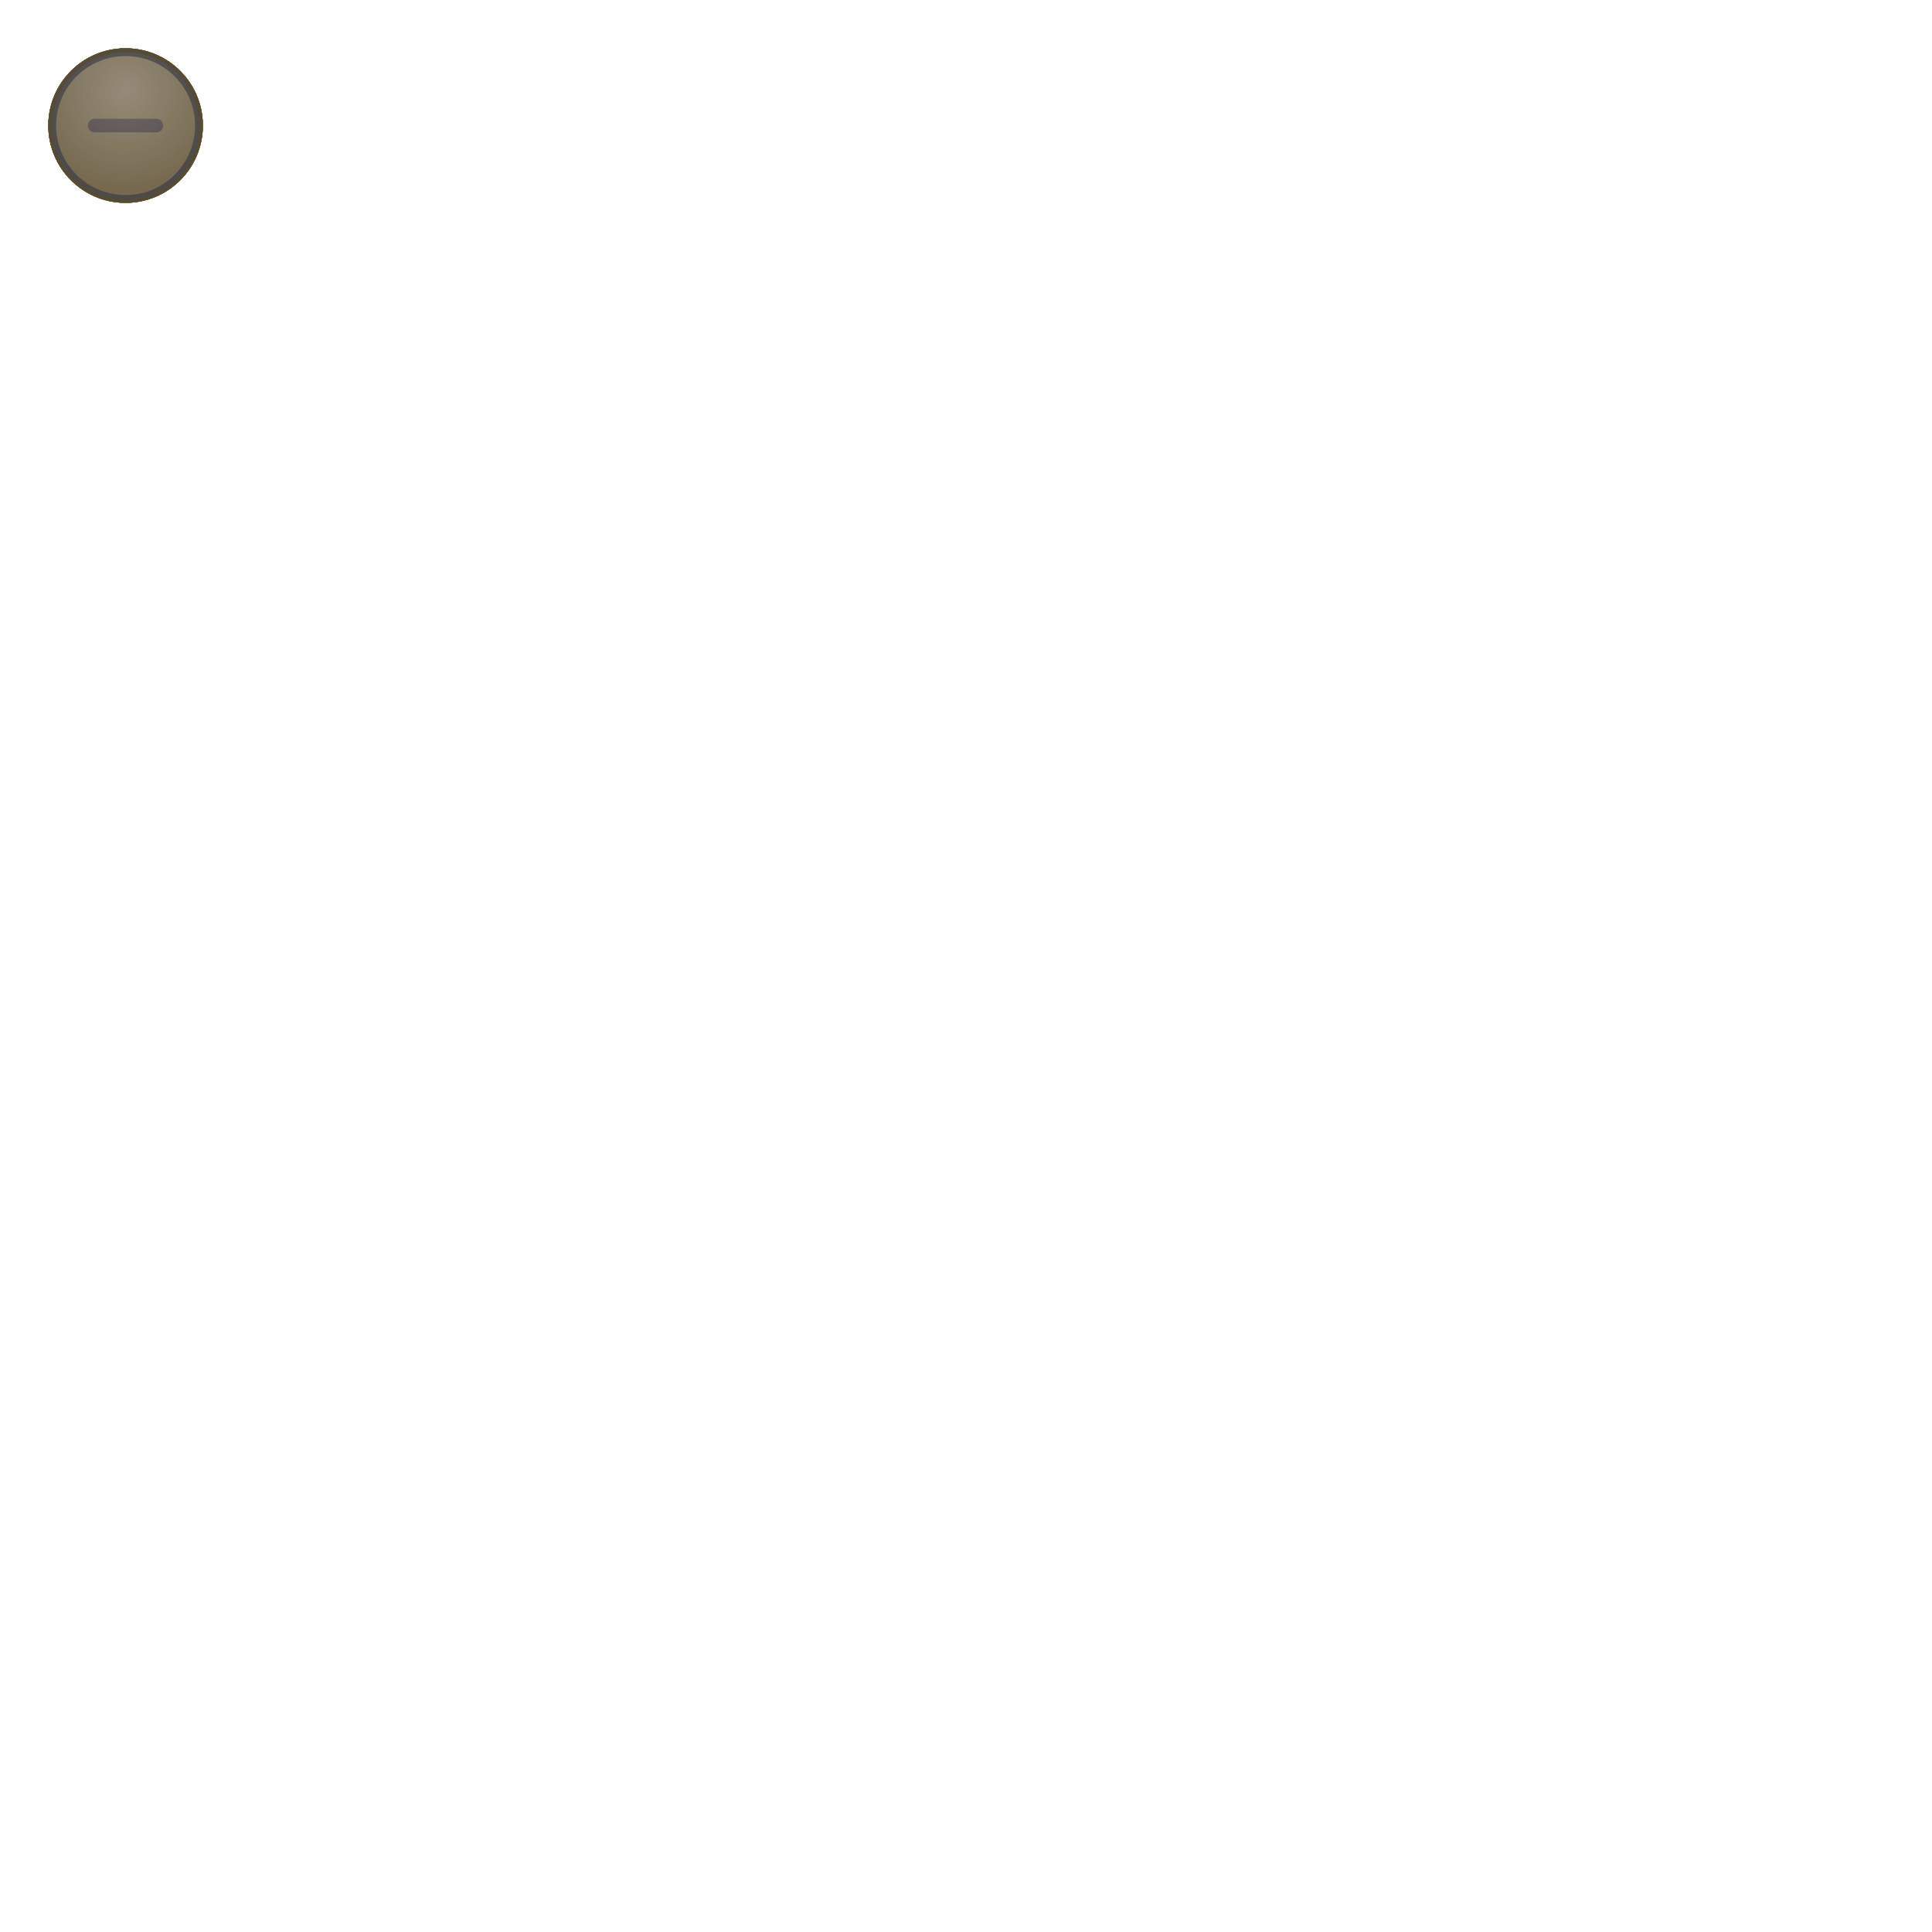
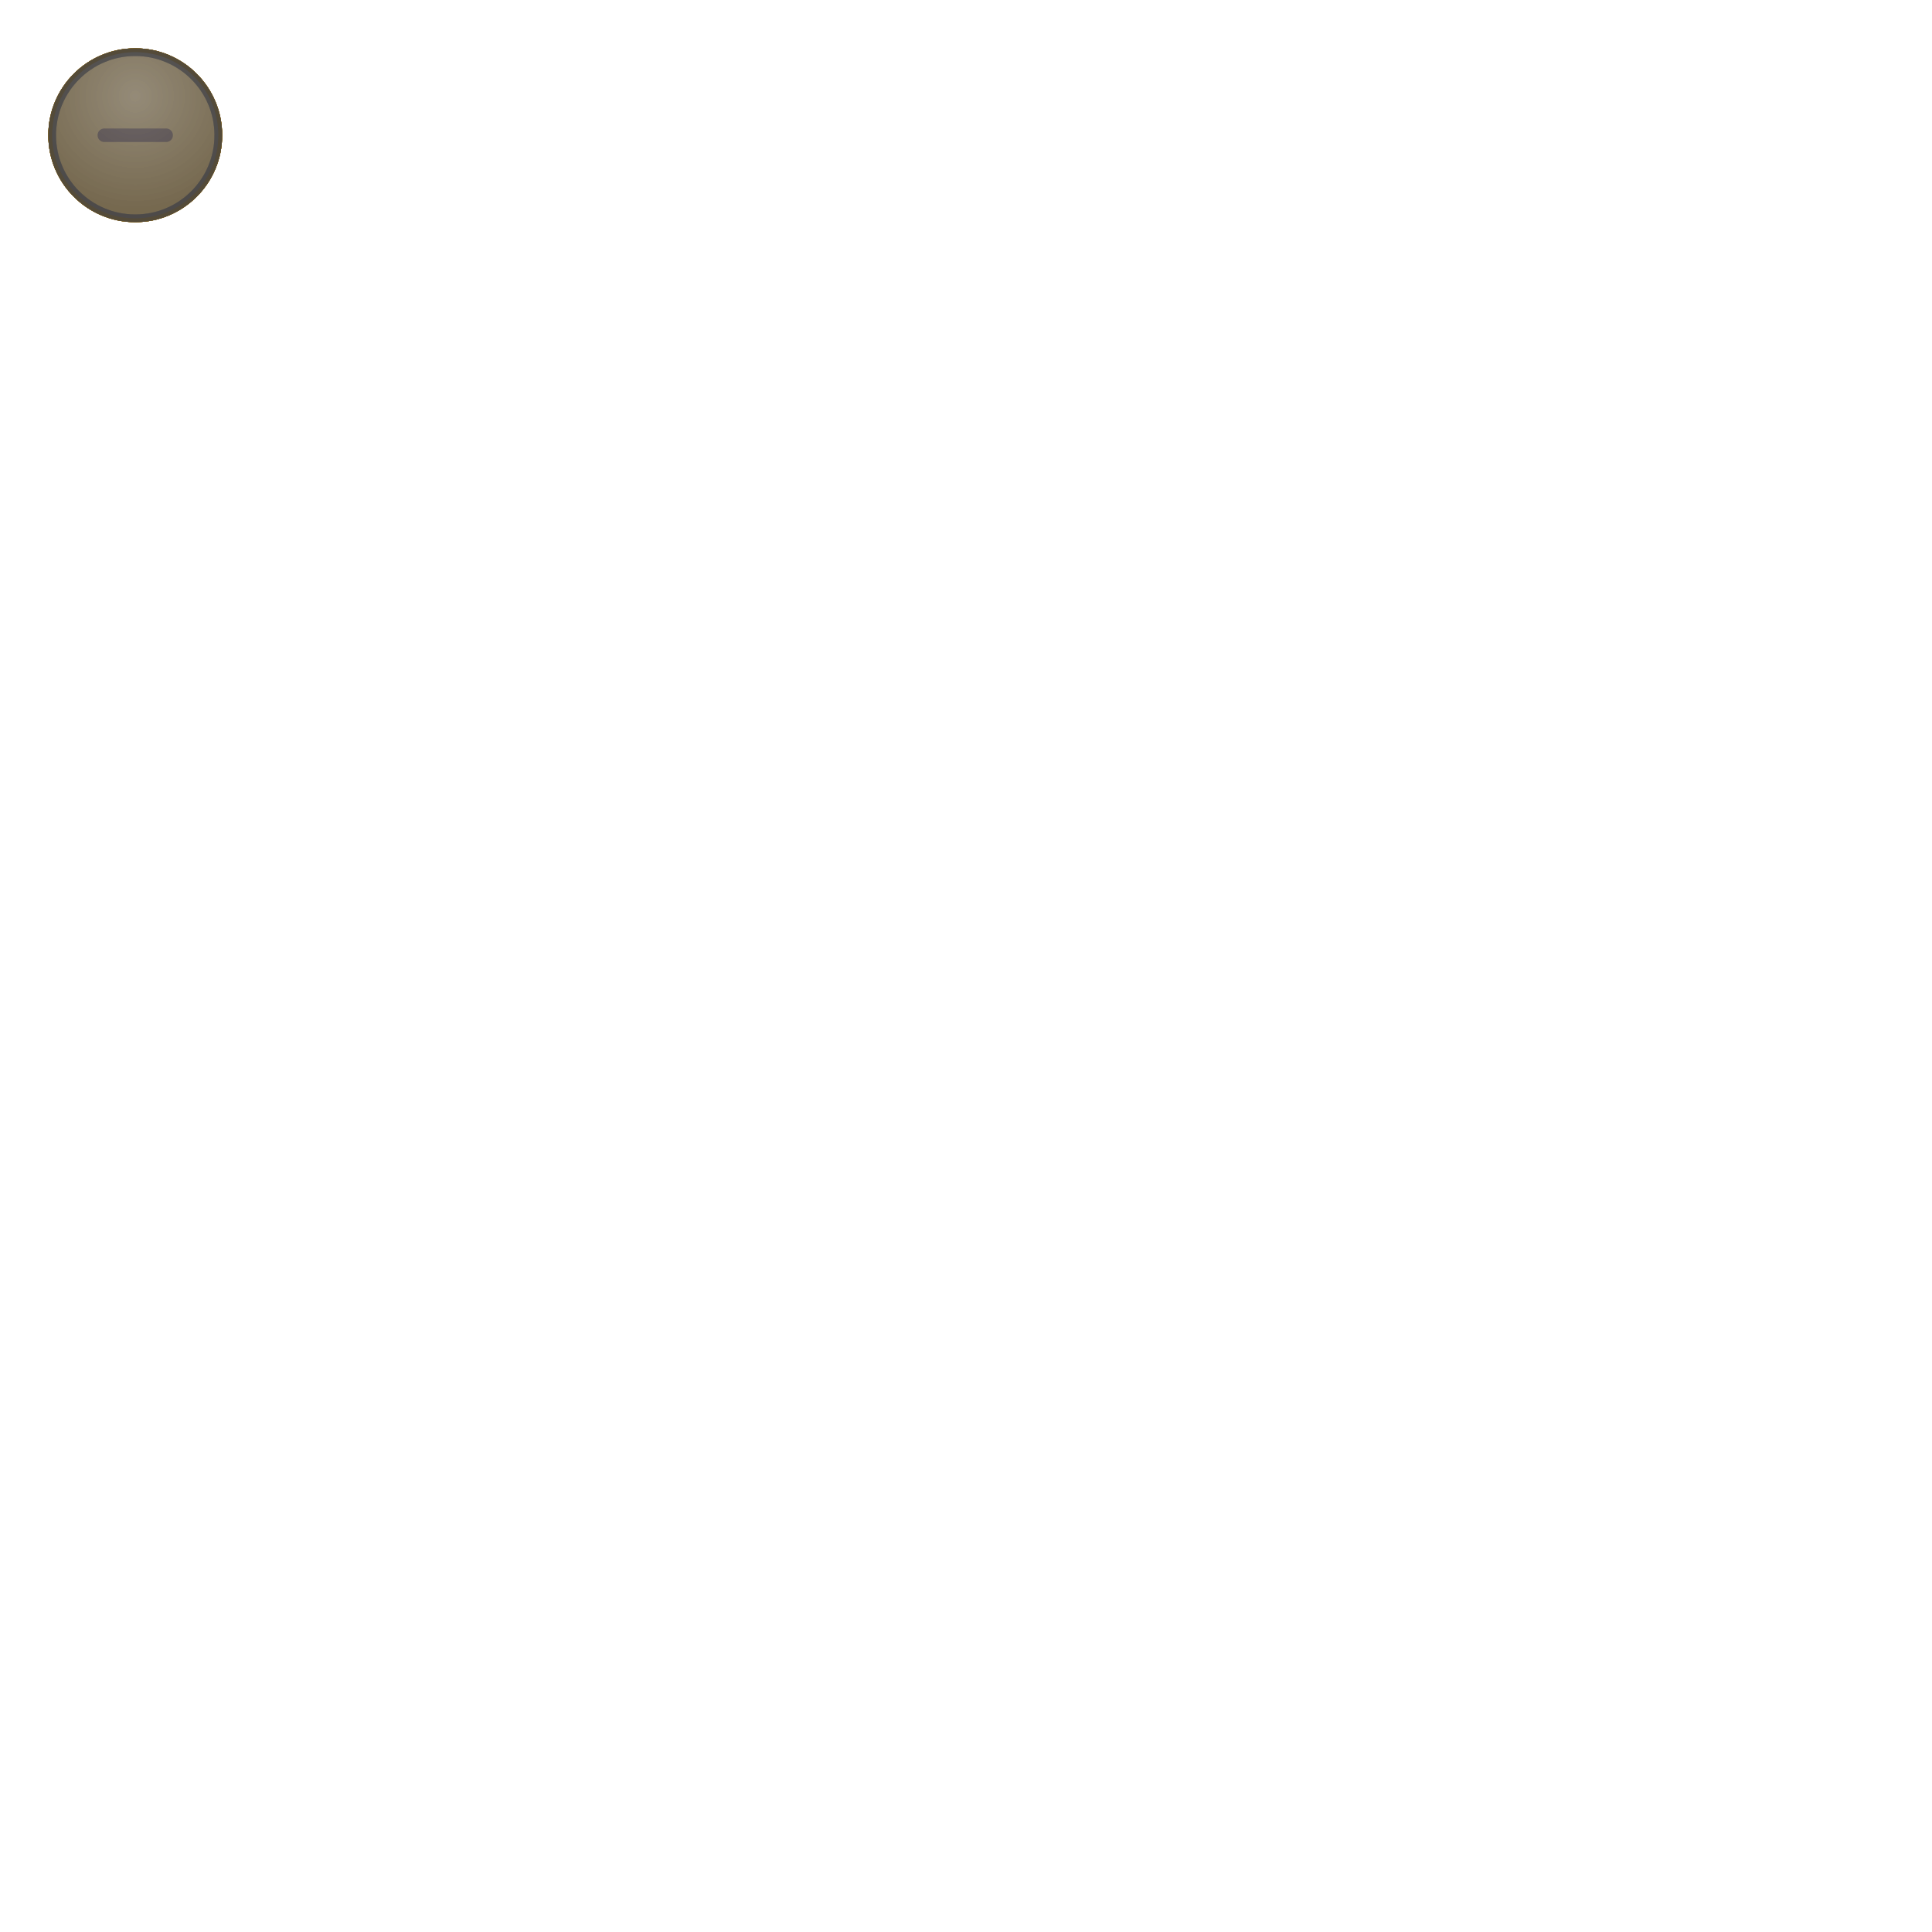
<svg xmlns="http://www.w3.org/2000/svg" width="200" height="200">
  <g id="active-center">
-     <rect width="26" height="26" fill="#000" fill-opacity="0" />
+     <rect width="28" height="28" fill="#000" fill-opacity="0" />
    <defs>
-       <radialGradient id="lminimize0" cx="13.0" cy="9.4" r="10.4" gradientUnits="userSpaceOnUse">
+       <radialGradient id="lminimize0" cx="14.0" cy="9.95" r="11.7" gradientUnits="userSpaceOnUse">
        <stop offset="0" stop-color="#FECD62" />
        <stop offset="1" stop-color="#FEBC2E" />
      </radialGradient>
    </defs>
-     <circle cx="13.0" cy="13.0" r="7.6" fill="url(#lminimize0)" fill-opacity="1" stroke="#B78721" stroke-width="0.8" stroke-opacity="1" />
+     <circle cx="14.0" cy="14.0" r="8.6" fill="url(#lminimize0)" fill-opacity="1" stroke="#B78721" stroke-width="0.8" stroke-opacity="1" />
  </g>
  <g id="inactive-center">
-     <rect width="26" height="26" fill="#000" fill-opacity="0" />
+     <rect width="28" height="28" fill="#000" fill-opacity="0" />
    <defs>
-       <radialGradient id="lminimize1" cx="13.0" cy="9.4" r="10.4" gradientUnits="userSpaceOnUse">
+       <radialGradient id="lminimize1" cx="14.0" cy="9.95" r="11.7" gradientUnits="userSpaceOnUse">
        <stop offset="0" stop-color="#838386" />
        <stop offset="1" stop-color="#5A5A5E" />
      </radialGradient>
    </defs>
-     <circle cx="13.0" cy="13.0" r="7.6" fill="url(#lminimize1)" fill-opacity="1" stroke="#414144" stroke-width="0.8" stroke-opacity="1" />
+     <circle cx="14.0" cy="14.0" r="8.6" fill="url(#lminimize1)" fill-opacity="1" stroke="#414144" stroke-width="0.8" stroke-opacity="1" />
  </g>
  <g id="hover-center">
-     <rect width="26" height="26" fill="#000" fill-opacity="0" />
+     <rect width="28" height="28" fill="#000" fill-opacity="0" />
    <defs>
-       <radialGradient id="lminimize2" cx="13.0" cy="9.4" r="10.4" gradientUnits="userSpaceOnUse">
+       <radialGradient id="lminimize2" cx="14.0" cy="9.95" r="11.7" gradientUnits="userSpaceOnUse">
        <stop offset="0" stop-color="#FECD62" />
        <stop offset="1" stop-color="#FEBC2E" />
      </radialGradient>
    </defs>
-     <circle cx="13.0" cy="13.0" r="7.6" fill="url(#lminimize2)" fill-opacity="1" stroke="#B78721" stroke-width="0.8" stroke-opacity="1" />
-     <path d="M9.8,13.0 L16.2,13.0" stroke="#3A1A10" stroke-width="1.4" stroke-linecap="round" fill="none" />
+     <circle cx="14.0" cy="14.0" r="8.6" fill="url(#lminimize2)" fill-opacity="1" stroke="#B78721" stroke-width="0.8" stroke-opacity="1" />
+     <path d="M10.8,14.0 L17.2,14.0" stroke="#3A1A10" stroke-width="1.4" stroke-linecap="round" fill="none" />
  </g>
  <g id="hover-inactive-center">
-     <rect width="26" height="26" fill="#000" fill-opacity="0" />
+     <rect width="28" height="28" fill="#000" fill-opacity="0" />
    <defs>
-       <radialGradient id="lminimize3" cx="13.0" cy="9.4" r="10.4" gradientUnits="userSpaceOnUse">
+       <radialGradient id="lminimize3" cx="14.0" cy="9.95" r="11.7" gradientUnits="userSpaceOnUse">
        <stop offset="0" stop-color="#FECD62" />
        <stop offset="1" stop-color="#FEBC2E" />
      </radialGradient>
    </defs>
-     <circle cx="13.0" cy="13.0" r="7.6" fill="url(#lminimize3)" fill-opacity="1" stroke="#B78721" stroke-width="0.8" stroke-opacity="1" />
-     <path d="M9.8,13.0 L16.2,13.0" stroke="#3A1A10" stroke-width="1.4" stroke-linecap="round" fill="none" />
+     <circle cx="14.0" cy="14.0" r="8.6" fill="url(#lminimize3)" fill-opacity="1" stroke="#B78721" stroke-width="0.8" stroke-opacity="1" />
+     <path d="M10.8,14.0 L17.2,14.0" stroke="#3A1A10" stroke-width="1.4" stroke-linecap="round" fill="none" />
  </g>
  <g id="pressed-center">
-     <rect width="26" height="26" fill="#000" fill-opacity="0" />
+     <rect width="28" height="28" fill="#000" fill-opacity="0" />
    <defs>
-       <radialGradient id="lminimize4" cx="13.0" cy="9.4" r="10.4" gradientUnits="userSpaceOnUse">
+       <radialGradient id="lminimize4" cx="14.0" cy="9.95" r="11.7" gradientUnits="userSpaceOnUse">
        <stop offset="0" stop-color="#FECD62" />
        <stop offset="1" stop-color="#FEBC2E" />
      </radialGradient>
    </defs>
-     <circle cx="13.0" cy="13.0" r="7.6" fill="url(#lminimize4)" fill-opacity="1" stroke="#B78721" stroke-width="0.8" stroke-opacity="1" />
-     <circle cx="13.0" cy="13.0" r="8" fill="#000" fill-opacity="0.2" />
-     <path d="M9.8,13.0 L16.2,13.0" stroke="#3A1A10" stroke-width="1.4" stroke-linecap="round" fill="none" />
+     <circle cx="14.0" cy="14.0" r="8.6" fill="url(#lminimize4)" fill-opacity="1" stroke="#B78721" stroke-width="0.8" stroke-opacity="1" />
+     <circle cx="14.0" cy="14.0" r="9" fill="#000" fill-opacity="0.2" />
+     <path d="M10.8,14.0 L17.2,14.0" stroke="#3A1A10" stroke-width="1.4" stroke-linecap="round" fill="none" />
  </g>
  <g id="pressed-inactive-center">
-     <rect width="26" height="26" fill="#000" fill-opacity="0" />
+     <rect width="28" height="28" fill="#000" fill-opacity="0" />
    <defs>
-       <radialGradient id="lminimize5" cx="13.0" cy="9.4" r="10.4" gradientUnits="userSpaceOnUse">
+       <radialGradient id="lminimize5" cx="14.0" cy="9.95" r="11.7" gradientUnits="userSpaceOnUse">
        <stop offset="0" stop-color="#FECD62" />
        <stop offset="1" stop-color="#FEBC2E" />
      </radialGradient>
    </defs>
-     <circle cx="13.0" cy="13.0" r="7.6" fill="url(#lminimize5)" fill-opacity="1" stroke="#B78721" stroke-width="0.8" stroke-opacity="1" />
-     <circle cx="13.0" cy="13.0" r="8" fill="#000" fill-opacity="0.2" />
-     <path d="M9.8,13.0 L16.2,13.0" stroke="#3A1A10" stroke-width="1.4" stroke-linecap="round" fill="none" />
+     <circle cx="14.0" cy="14.0" r="8.6" fill="url(#lminimize5)" fill-opacity="1" stroke="#B78721" stroke-width="0.8" stroke-opacity="1" />
+     <circle cx="14.0" cy="14.0" r="9" fill="#000" fill-opacity="0.2" />
+     <path d="M10.8,14.0 L17.2,14.0" stroke="#3A1A10" stroke-width="1.4" stroke-linecap="round" fill="none" />
  </g>
  <g id="deactivated-center">
-     <rect width="26" height="26" fill="#000" fill-opacity="0" />
+     <rect width="28" height="28" fill="#000" fill-opacity="0" />
    <defs>
-       <radialGradient id="lminimize6" cx="13.0" cy="9.4" r="10.4" gradientUnits="userSpaceOnUse">
+       <radialGradient id="lminimize6" cx="14.0" cy="9.95" r="11.7" gradientUnits="userSpaceOnUse">
        <stop offset="0" stop-color="#838386" />
        <stop offset="1" stop-color="#5A5A5E" />
      </radialGradient>
    </defs>
-     <circle cx="13.0" cy="13.0" r="7.6" fill="url(#lminimize6)" fill-opacity="0.5" stroke="#414144" stroke-width="0.8" stroke-opacity="0.5" />
+     <circle cx="14.0" cy="14.0" r="8.6" fill="url(#lminimize6)" fill-opacity="0.5" stroke="#414144" stroke-width="0.8" stroke-opacity="0.5" />
  </g>
  <g id="deactivated-inactive-center">
-     <rect width="26" height="26" fill="#000" fill-opacity="0" />
+     <rect width="28" height="28" fill="#000" fill-opacity="0" />
    <defs>
-       <radialGradient id="lminimize7" cx="13.0" cy="9.4" r="10.4" gradientUnits="userSpaceOnUse">
+       <radialGradient id="lminimize7" cx="14.0" cy="9.95" r="11.7" gradientUnits="userSpaceOnUse">
        <stop offset="0" stop-color="#838386" />
        <stop offset="1" stop-color="#5A5A5E" />
      </radialGradient>
    </defs>
-     <circle cx="13.0" cy="13.0" r="7.6" fill="url(#lminimize7)" fill-opacity="0.5" stroke="#414144" stroke-width="0.8" stroke-opacity="0.5" />
+     <circle cx="14.0" cy="14.0" r="8.6" fill="url(#lminimize7)" fill-opacity="0.5" stroke="#414144" stroke-width="0.8" stroke-opacity="0.5" />
  </g>
</svg>
